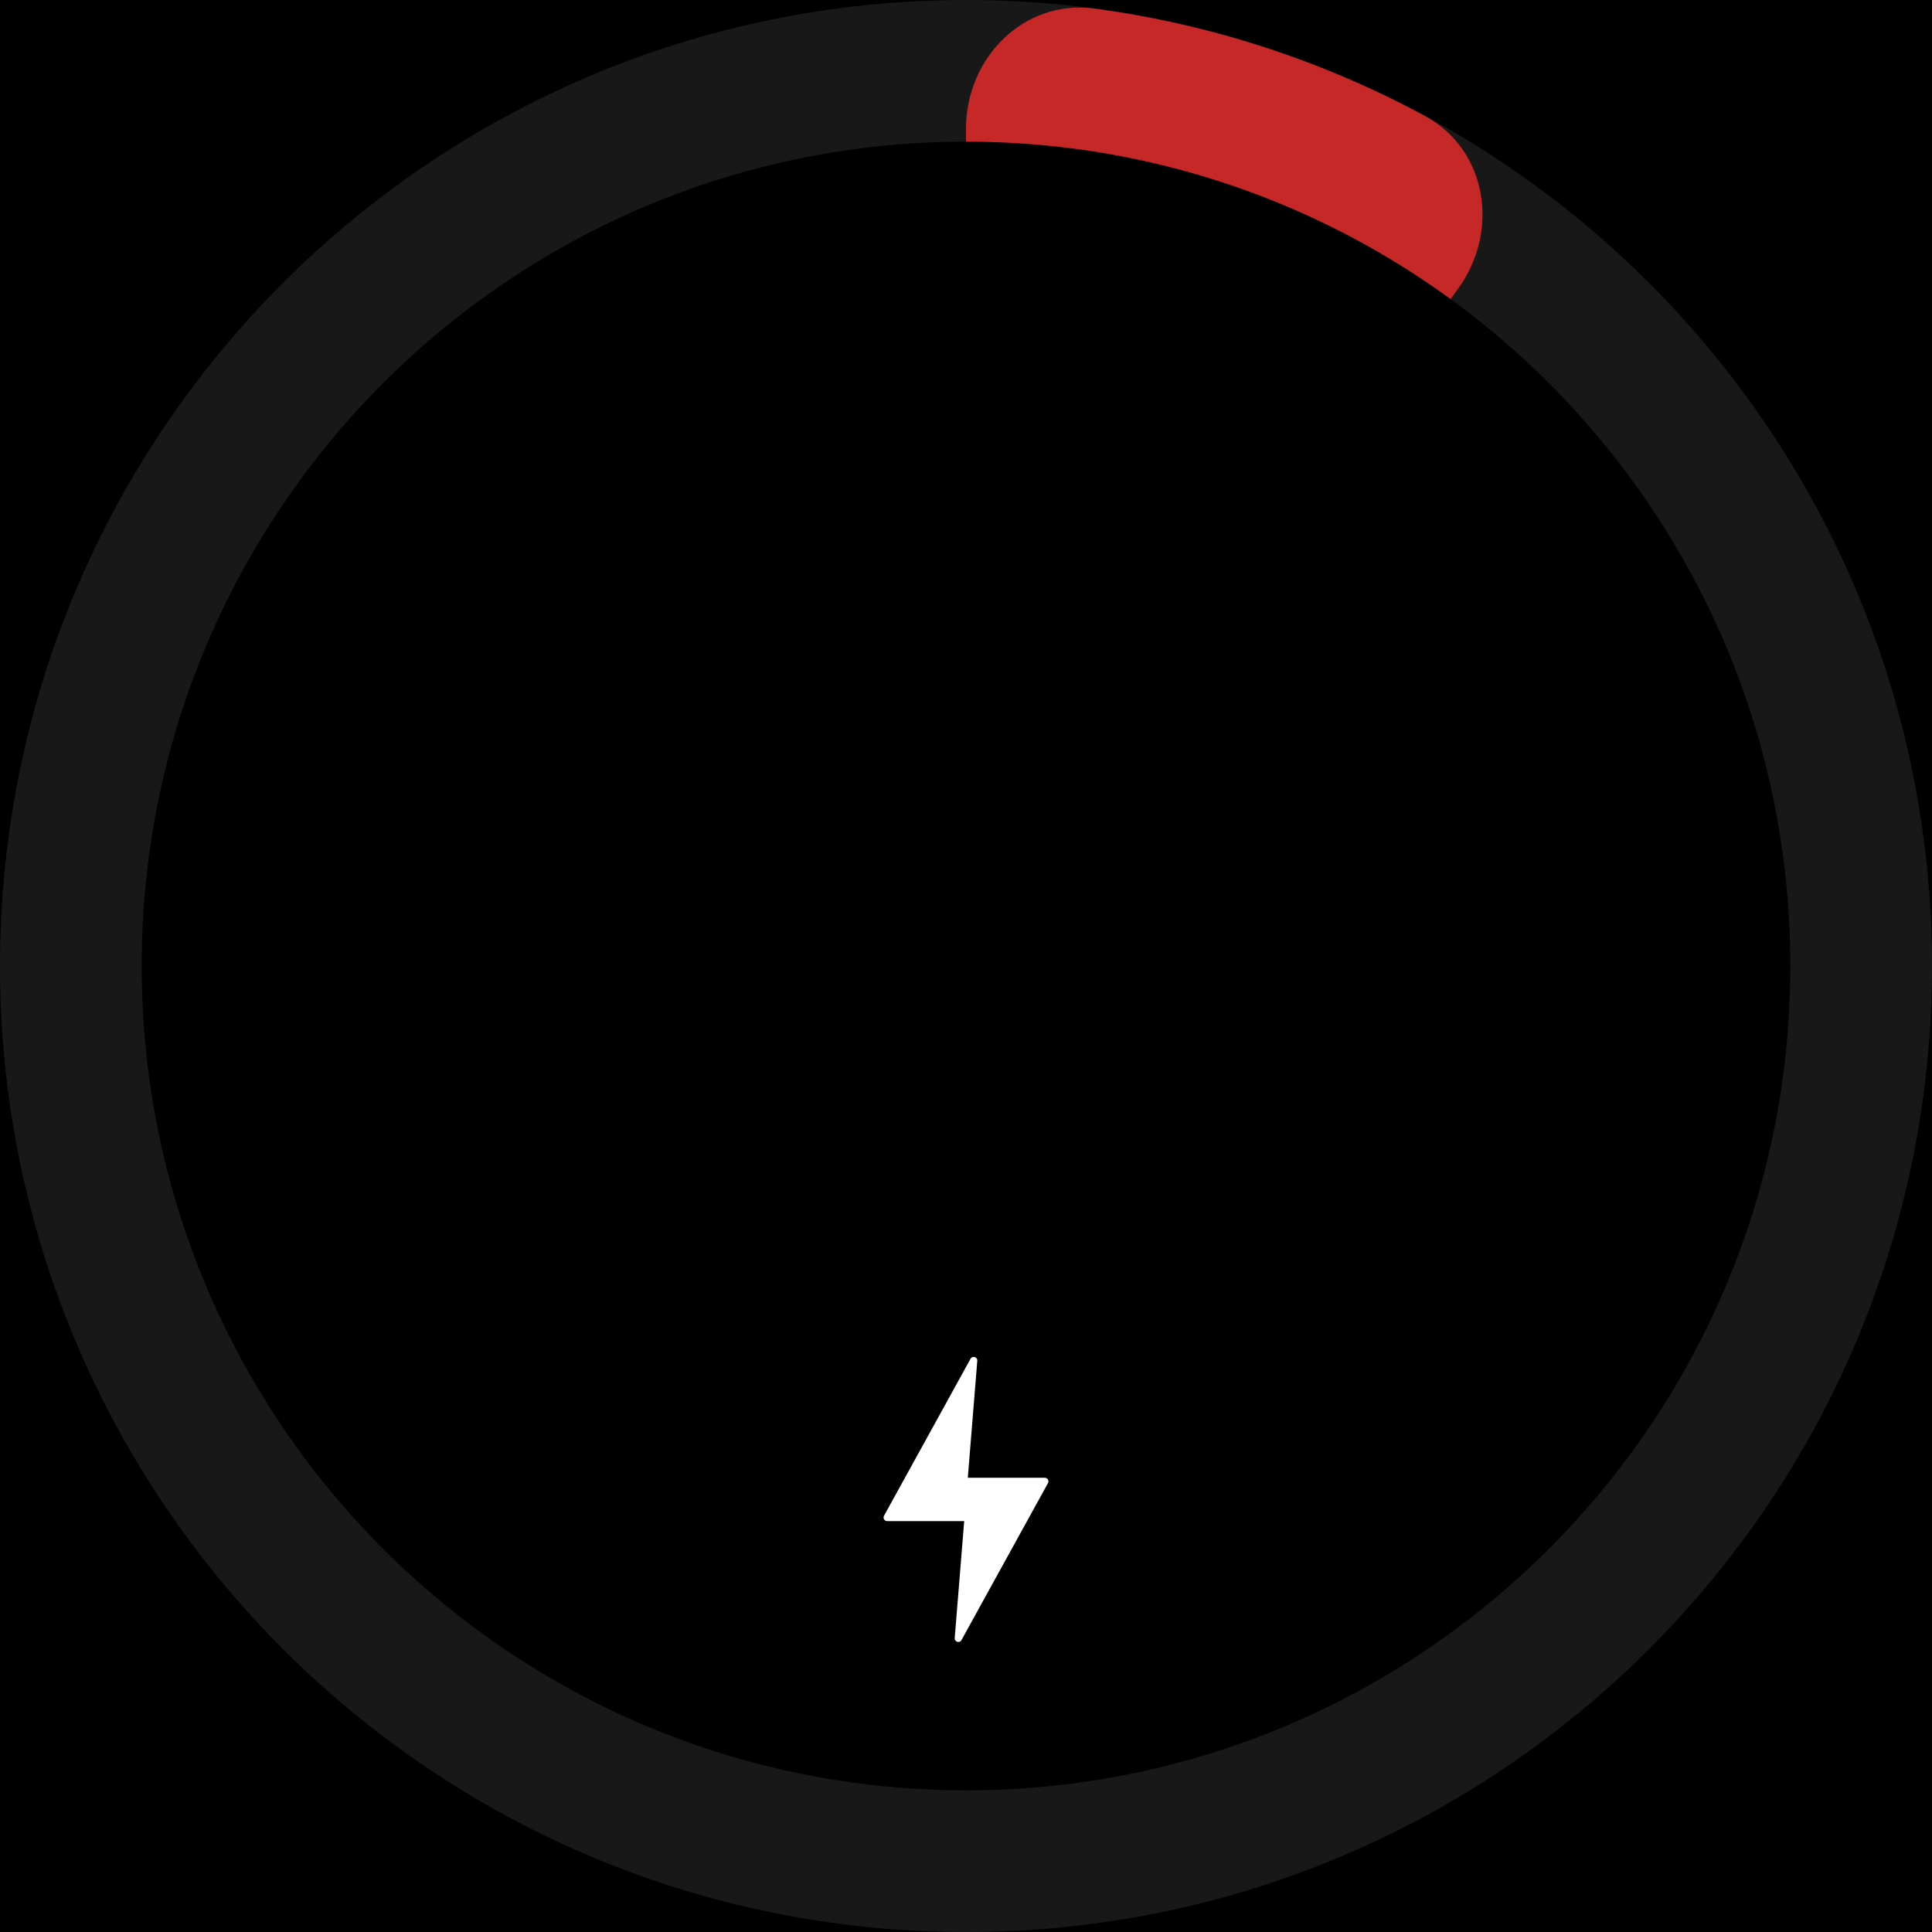
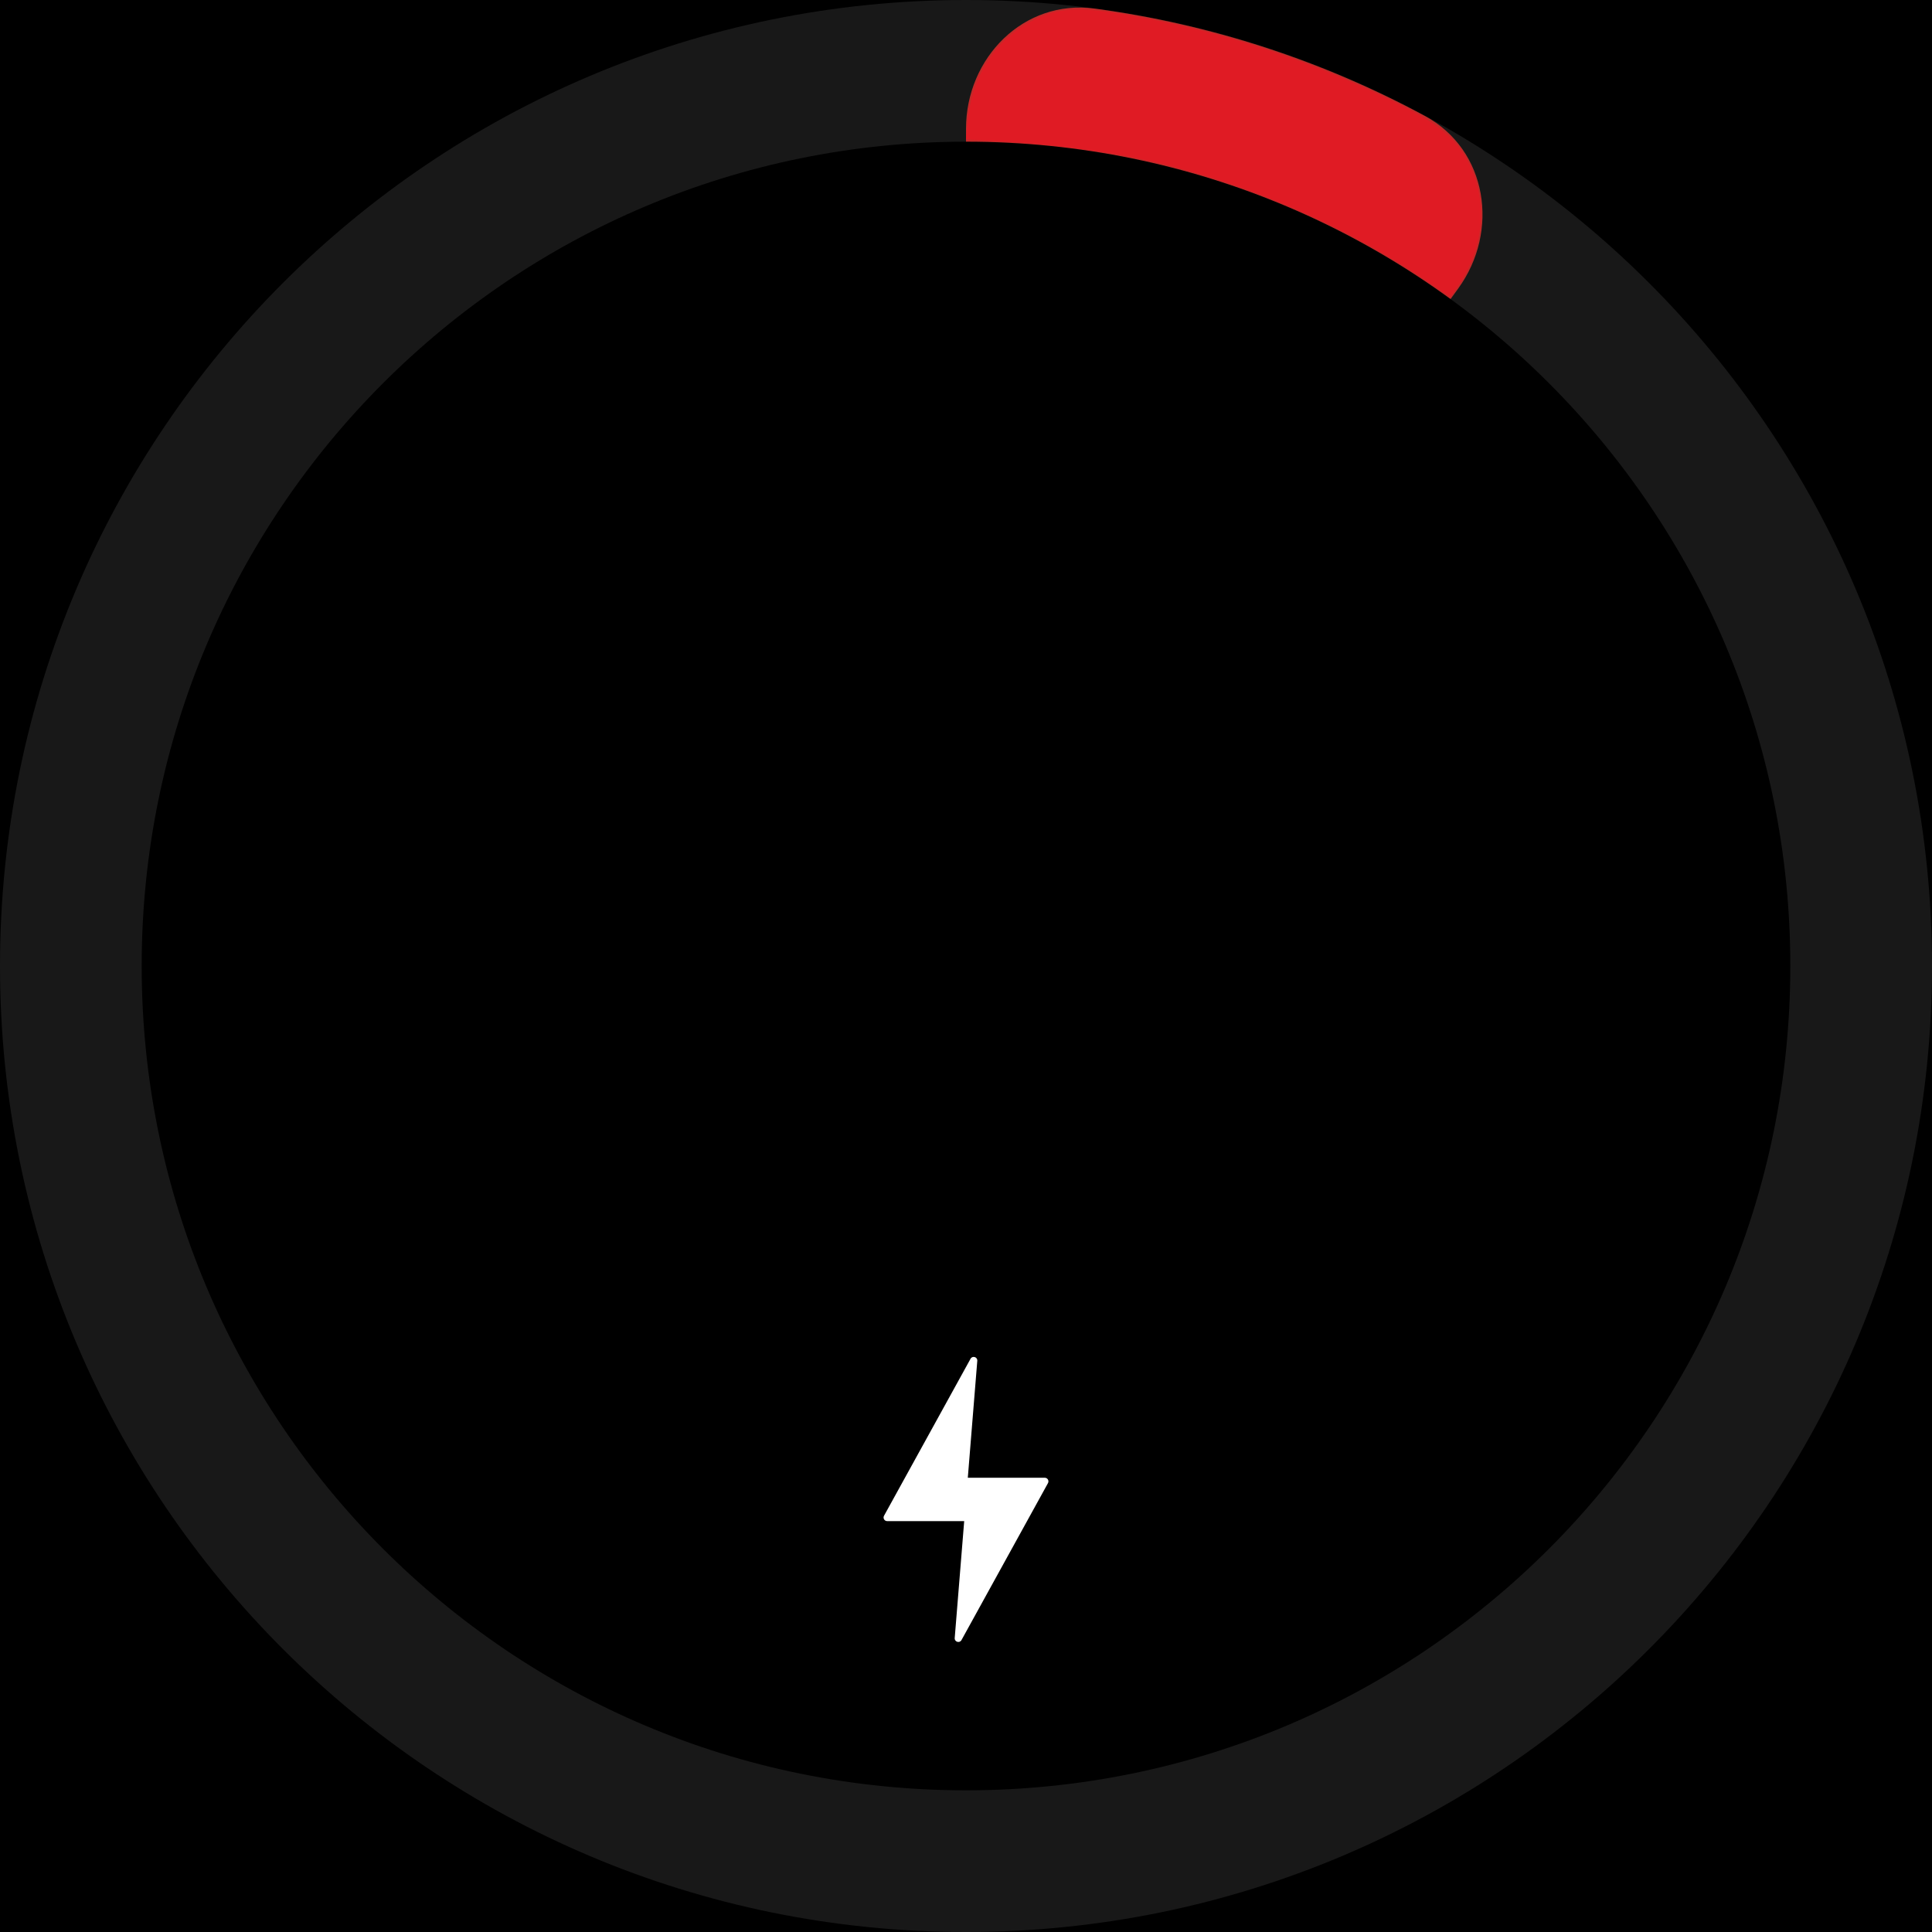
- <svg xmlns="http://www.w3.org/2000/svg" width="300" height="300" viewBox="0 0 300 300" fill="none">
-   <rect width="300" height="300" fill="black" />
-   <circle cx="150" cy="150" r="150" fill="#181818" />
-   <path d="M150 20C150 8.954 158.994 -0.137 169.941 1.331C187.911 3.742 205.298 9.391 221.252 18.003C230.972 23.25 232.905 35.892 226.412 44.828L186.18 100.202C174.792 115.876 150 107.821 150 88.446L150 20Z" fill="#c62828" />
-   <circle cx="150" cy="150" r="128" fill="black" />
-   <path d="M162.73 230.297L149.298 254.672C149.006 255.202 148.199 254.959 148.247 254.357L149.72 236.199L137.762 236.199C137.336 236.199 137.064 235.742 137.27 235.367L150.703 210.992C150.995 210.462 151.802 210.705 151.753 211.307L150.281 229.465L162.238 229.465C162.665 229.465 162.935 229.922 162.73 230.297Z" fill="white" />
+ <svg xmlns="http://www.w3.org/2000/svg" width="300" height="300" viewBox="0 0 300 300" fill="none" version="1.1" id="svg2">
+   <defs id="defs2" />
+   <rect width="300" height="300" fill="black" id="rect1" />
+   <circle cx="150" cy="150" r="150" fill="#181818" id="circle1" />
+   <path d="M150 20C150 8.954 158.994 -0.137 169.941 1.331C187.911 3.742 205.298 9.391 221.252 18.003C230.972 23.25 232.905 35.892 226.412 44.828L186.18 100.202C174.792 115.876 150 107.821 150 88.446L150 20Z" fill="#c62828" id="path1" />
+   <circle cx="150" cy="150" r="128" fill="black" id="circle2" />
+   <path d="M162.73 230.297L149.298 254.672C149.006 255.202 148.199 254.959 148.247 254.357L149.72 236.199L137.762 236.199C137.336 236.199 137.064 235.742 137.27 235.367L150.703 210.992C150.995 210.462 151.802 210.705 151.753 211.307L150.281 229.465L162.238 229.465C162.665 229.465 162.935 229.922 162.73 230.297Z" fill="white" id="path2" />
+   <path style="fill:#e01b24;stroke-width:0.369" d="m 222.14,44.05 c -12.64,-8.697 -27.854,-15.379 -43.173,-18.962 -5.844,-1.367 -14.557,-2.568 -21.867,-3.015 l -7.107,-0.435 0.22,-2.424 c 0.679,-7.494 4.308,-13.15 10.358,-16.14 4.437,-2.193 8.111,-2.138 19.995,0.3 10.785,2.213 21.512,5.753 32,10.561 10.164,4.66 13.432,7.09 15.628,11.62 2.79,5.756 2.246,12.606 -1.456,18.334 -0.795,1.23 -1.49,2.226 -1.545,2.214 -0.055,-0.012 -1.429,-0.936 -3.052,-2.053 z" id="path3" />
</svg>
